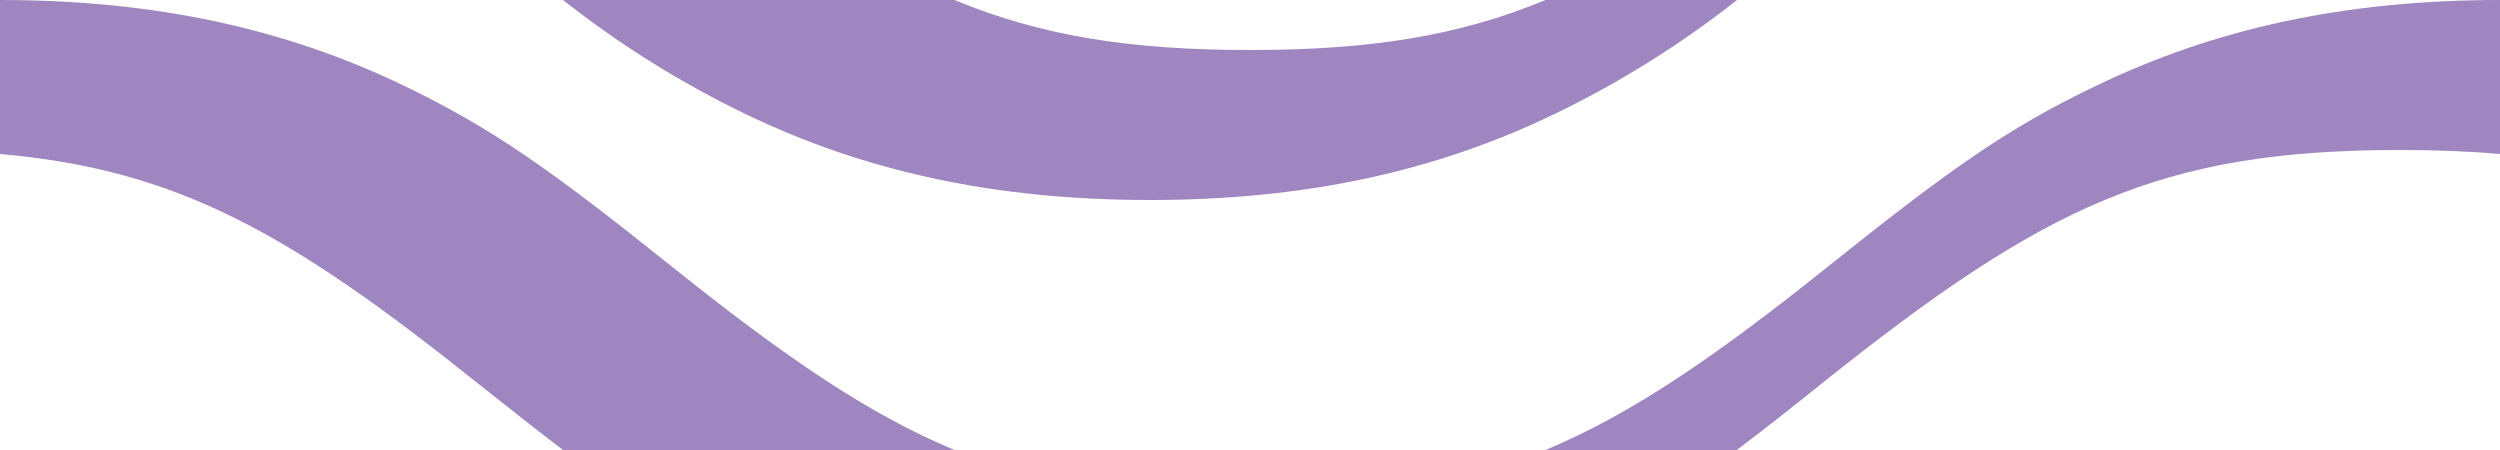
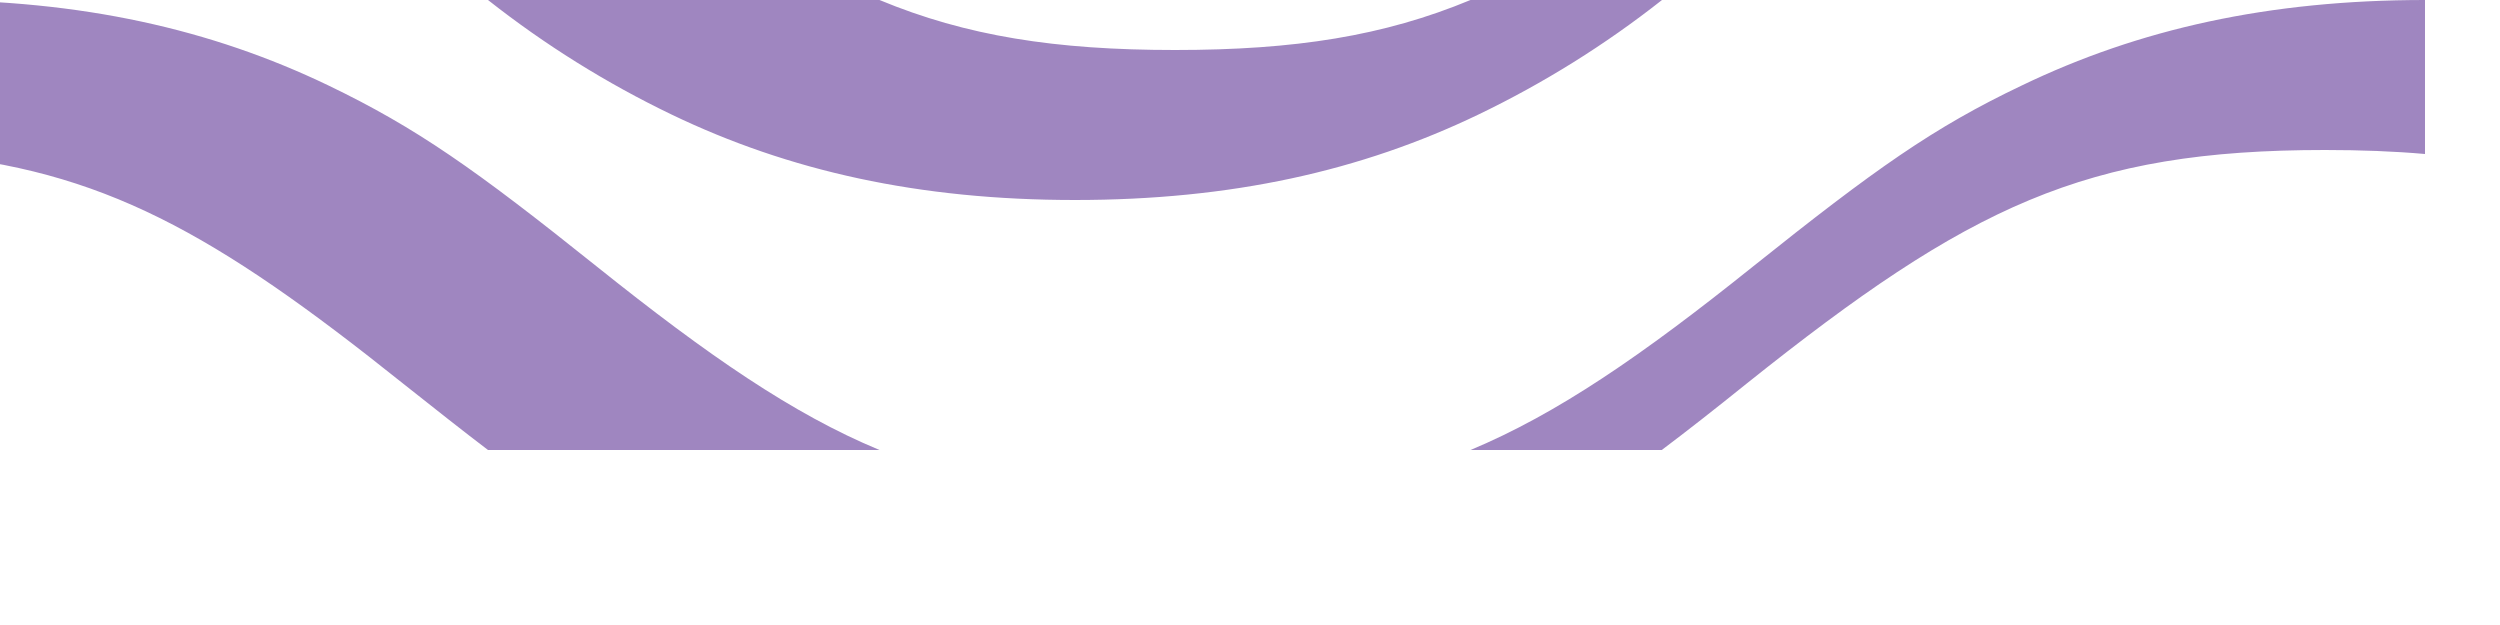
- <svg xmlns="http://www.w3.org/2000/svg" viewBox="0 0 100 18">
+ <svg xmlns="http://www.w3.org/2000/svg" viewBox="3 0 100 25">
  <path fill="#9F86C0" d="M61.82 18c3.47-1.45 6.86-3.78 11.3-7.34C78 6.76 80.34 5.1 83.87 3.42 88.56 1.16 93.75 0 100 0v6.16C98.76 6.05 97.43 6 96 6c-9.59 0-14.23 2.23-23.13 9.34-1.28 1.03-2.39 1.9-3.4 2.66h-7.65zm-23.64 0H22.52c-1-.76-2.1-1.63-3.4-2.66C11.57 9.3 7.08 6.78 0 6.16V0c6.25 0 11.44 1.16 16.14 3.42 3.53 1.7 5.87 3.35 10.73 7.24 4.45 3.56 7.84 5.9 11.31 7.34zM61.82 0h7.66a39.57 39.57 0 0 1-7.34 4.58C57.44 6.84 52.25 8 46 8S34.56 6.84 29.86 4.58A39.57 39.57 0 0 1 22.52 0h15.66C41.65 1.44 45.21 2 50 2c4.8 0 8.35-.56 11.82-2z" />
</svg>
